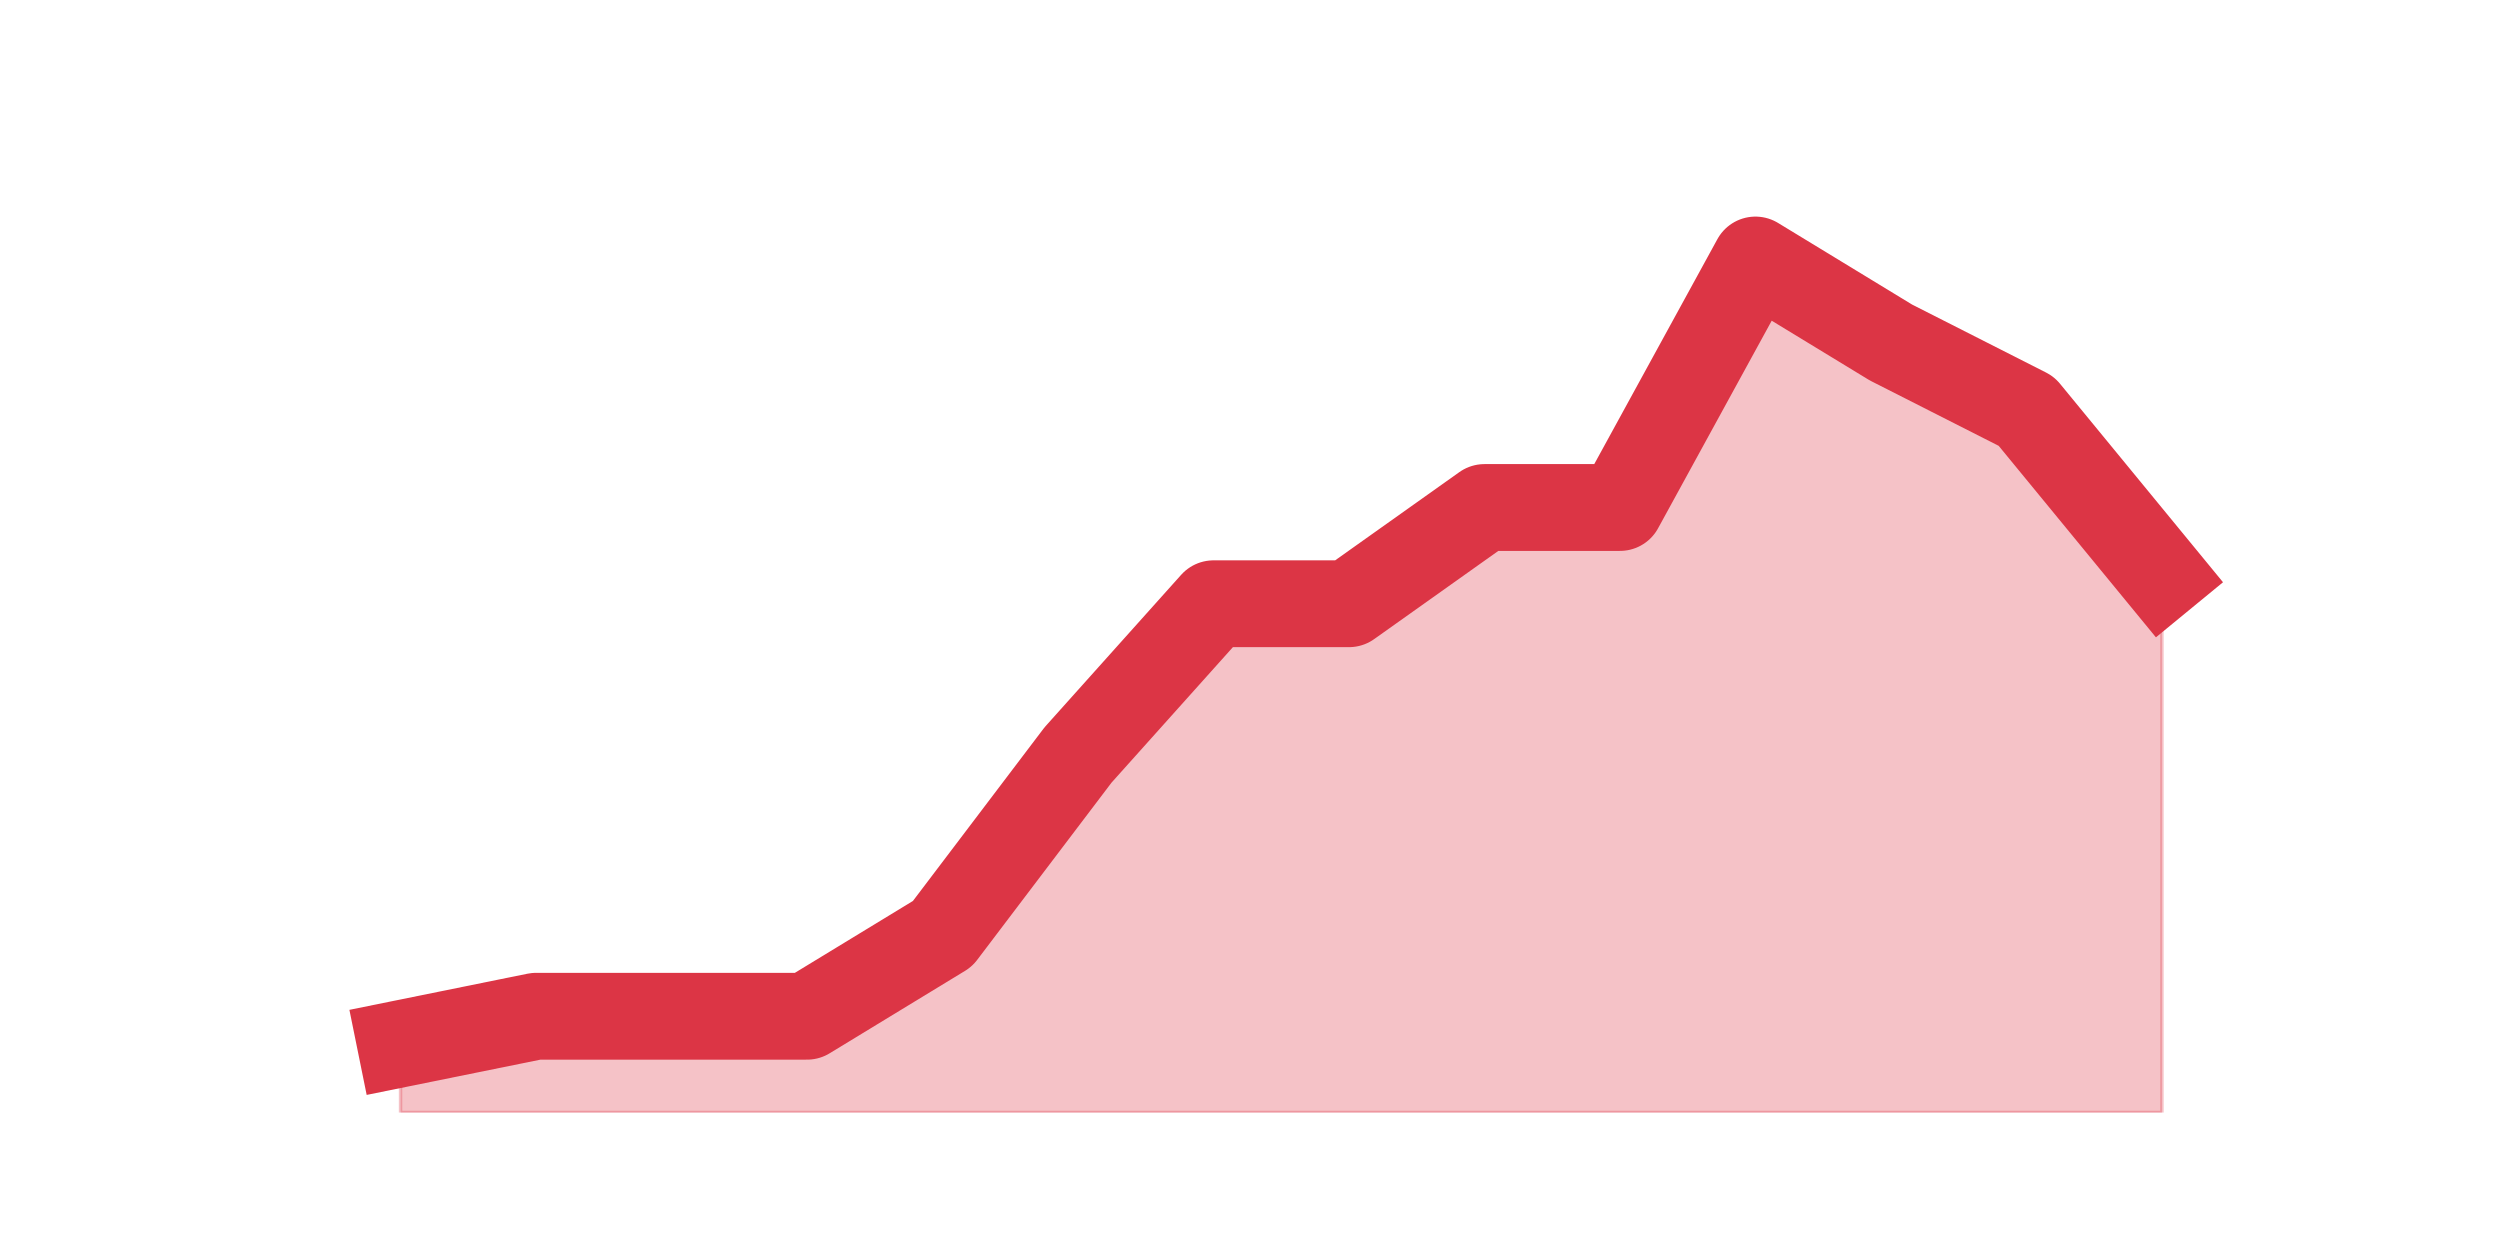
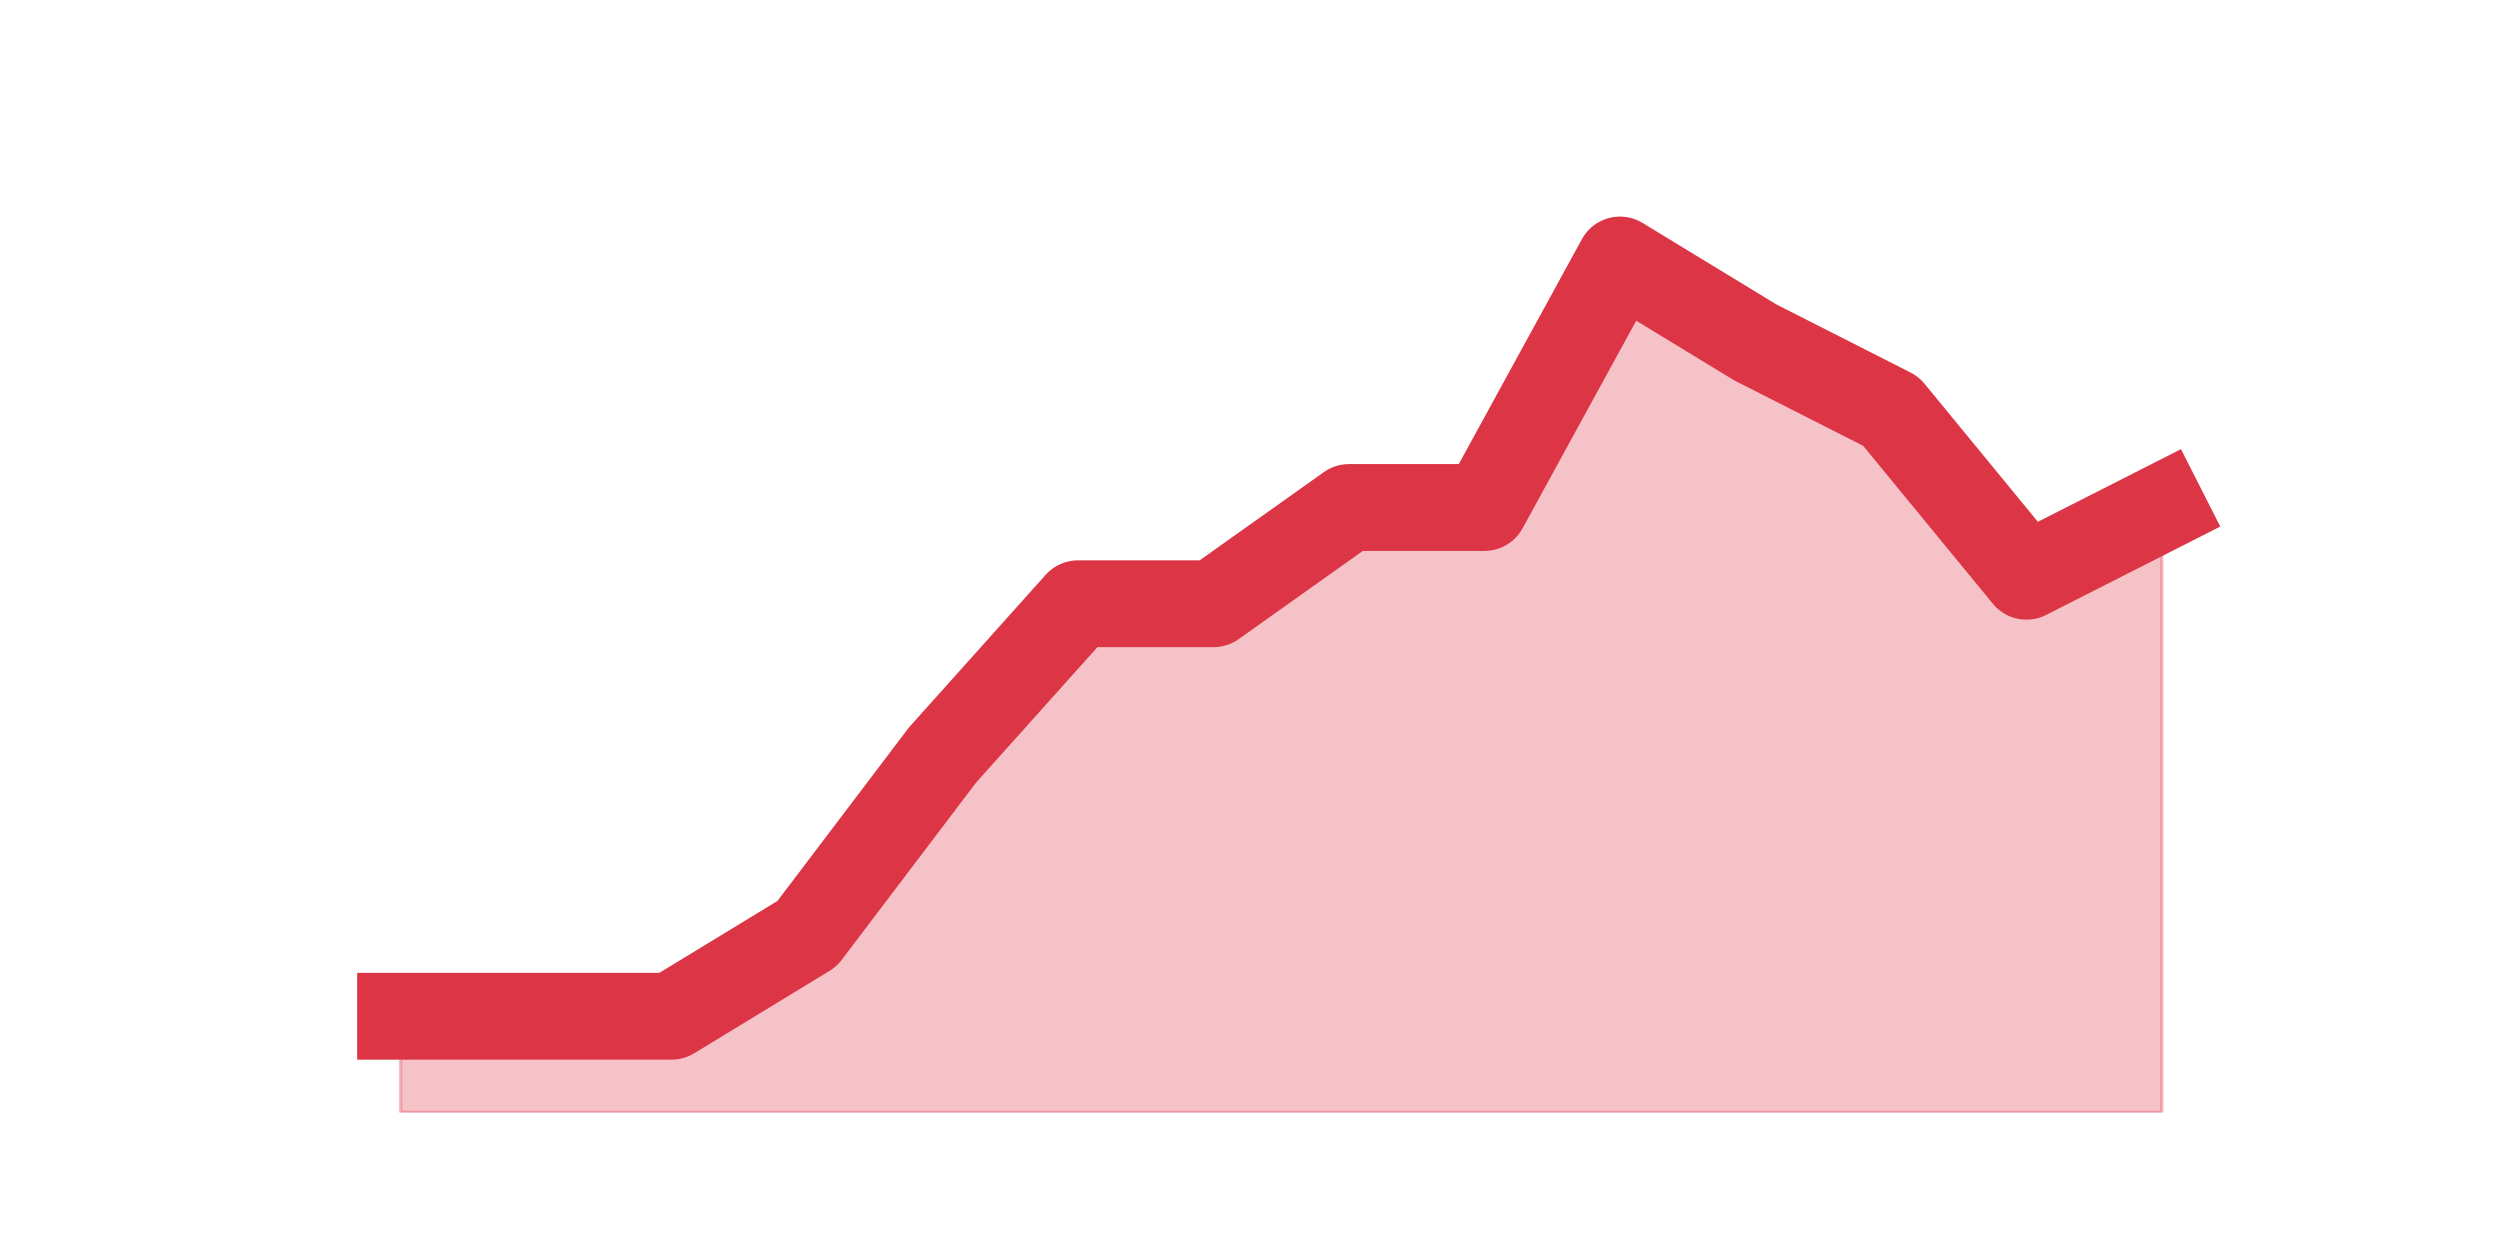
<svg xmlns="http://www.w3.org/2000/svg" xmlns:xlink="http://www.w3.org/1999/xlink" height="360pt" version="1.1" viewBox="0 0 720 360" width="720pt">
  <defs>
    <style type="text/css">*{stroke-linecap:butt;stroke-linejoin:round;}</style>
  </defs>
  <g id="figure_1">
    <g id="patch_1">
      <path d="M 0 360  L 720 360  L 720 0  L 0 0  z " style="fill:none;" />
    </g>
    <g id="axes_1">
      <g id="matplotlib.axis_1" />
      <g id="matplotlib.axis_2" />
      <g id="PolyCollection_1">
        <defs>
-           <path d="M 115.364 -59.4  L 115.364 -39.6  L 154.385 -39.6  L 193.406 -39.6  L 232.427 -39.6  L 271.448 -39.6  L 310.469 -39.6  L 349.49 -39.6  L 388.51 -39.6  L 427.531 -39.6  L 466.552 -39.6  L 505.573 -39.6  L 544.594 -39.6  L 583.615 -39.6  L 622.636 -39.6  L 622.636 -194.04  L 622.636 -194.04  L 583.615 -241.56  L 544.594 -261.36  L 505.573 -285.12  L 466.552 -213.84  L 427.531 -213.84  L 388.51 -186.12  L 349.49 -186.12  L 310.469 -142.56  L 271.448 -91.08  L 232.427 -67.32  L 193.406 -67.32  L 154.385 -67.32  L 115.364 -59.4  z " id="m0cb8286502" style="stroke:#dc3545;stroke-opacity:0.3;" />
+           <path d="M 115.364 -67.32  L 115.364 -39.6  L 154.385 -39.6  L 193.406 -39.6  L 232.427 -39.6  L 271.448 -39.6  L 310.469 -39.6  L 349.49 -39.6  L 388.51 -39.6  L 427.531 -39.6  L 466.552 -39.6  L 505.573 -39.6  L 544.594 -39.6  L 583.615 -39.6  L 622.636 -39.6  L 622.636 -213.84  L 622.636 -213.84  L 583.615 -194.04  L 544.594 -241.56  L 505.573 -261.36  L 466.552 -285.12  L 427.531 -213.84  L 388.51 -213.84  L 349.49 -186.12  L 310.469 -186.12  L 271.448 -142.56  L 232.427 -91.08  L 193.406 -67.32  L 154.385 -67.32  L 115.364 -67.32  z " id="medf717490e" style="stroke:#dc3545;stroke-opacity:0.3;" />
        </defs>
-         <g clip-path="url(#pddcdadfa21)">
-           <use style="fill:#dc3545;fill-opacity:0.3;stroke:#dc3545;stroke-opacity:0.3;" x="0" xlink:href="#m0cb8286502" y="360" />
+         <g clip-path="url(#p5962122c7d)">
+           <use style="fill:#dc3545;fill-opacity:0.3;stroke:#dc3545;stroke-opacity:0.3;" x="0" xlink:href="#medf717490e" y="360" />
        </g>
      </g>
      <g id="line2d_1">
-         <path clip-path="url(#pddcdadfa21)" d="M 115.364 300.6  L 154.385 292.68  L 193.406 292.68  L 232.427 292.68  L 271.448 268.92  L 310.469 217.44  L 349.49 173.88  L 388.51 173.88  L 427.531 146.16  L 466.552 146.16  L 505.573 74.88  L 544.594 98.64  L 583.615 118.44  L 622.636 165.96  " style="fill:none;stroke:#dc3545;stroke-linecap:square;stroke-width:25;" />
+         <path clip-path="url(#p5962122c7d)" d="M 115.364 292.68  L 154.385 292.68  L 193.406 292.68  L 232.427 268.92  L 271.448 217.44  L 310.469 173.88  L 349.49 173.88  L 388.51 146.16  L 427.531 146.16  L 466.552 74.88  L 505.573 98.64  L 544.594 118.44  L 583.615 165.96  L 622.636 146.16  " style="fill:none;stroke:#dc3545;stroke-linecap:square;stroke-width:25;" />
      </g>
    </g>
  </g>
  <defs>
-     <clipPath id="pddcdadfa21">
+     <clipPath id="p5962122c7d">
      <rect height="277.2" width="558" x="90" y="43.2" />
    </clipPath>
  </defs>
</svg>
